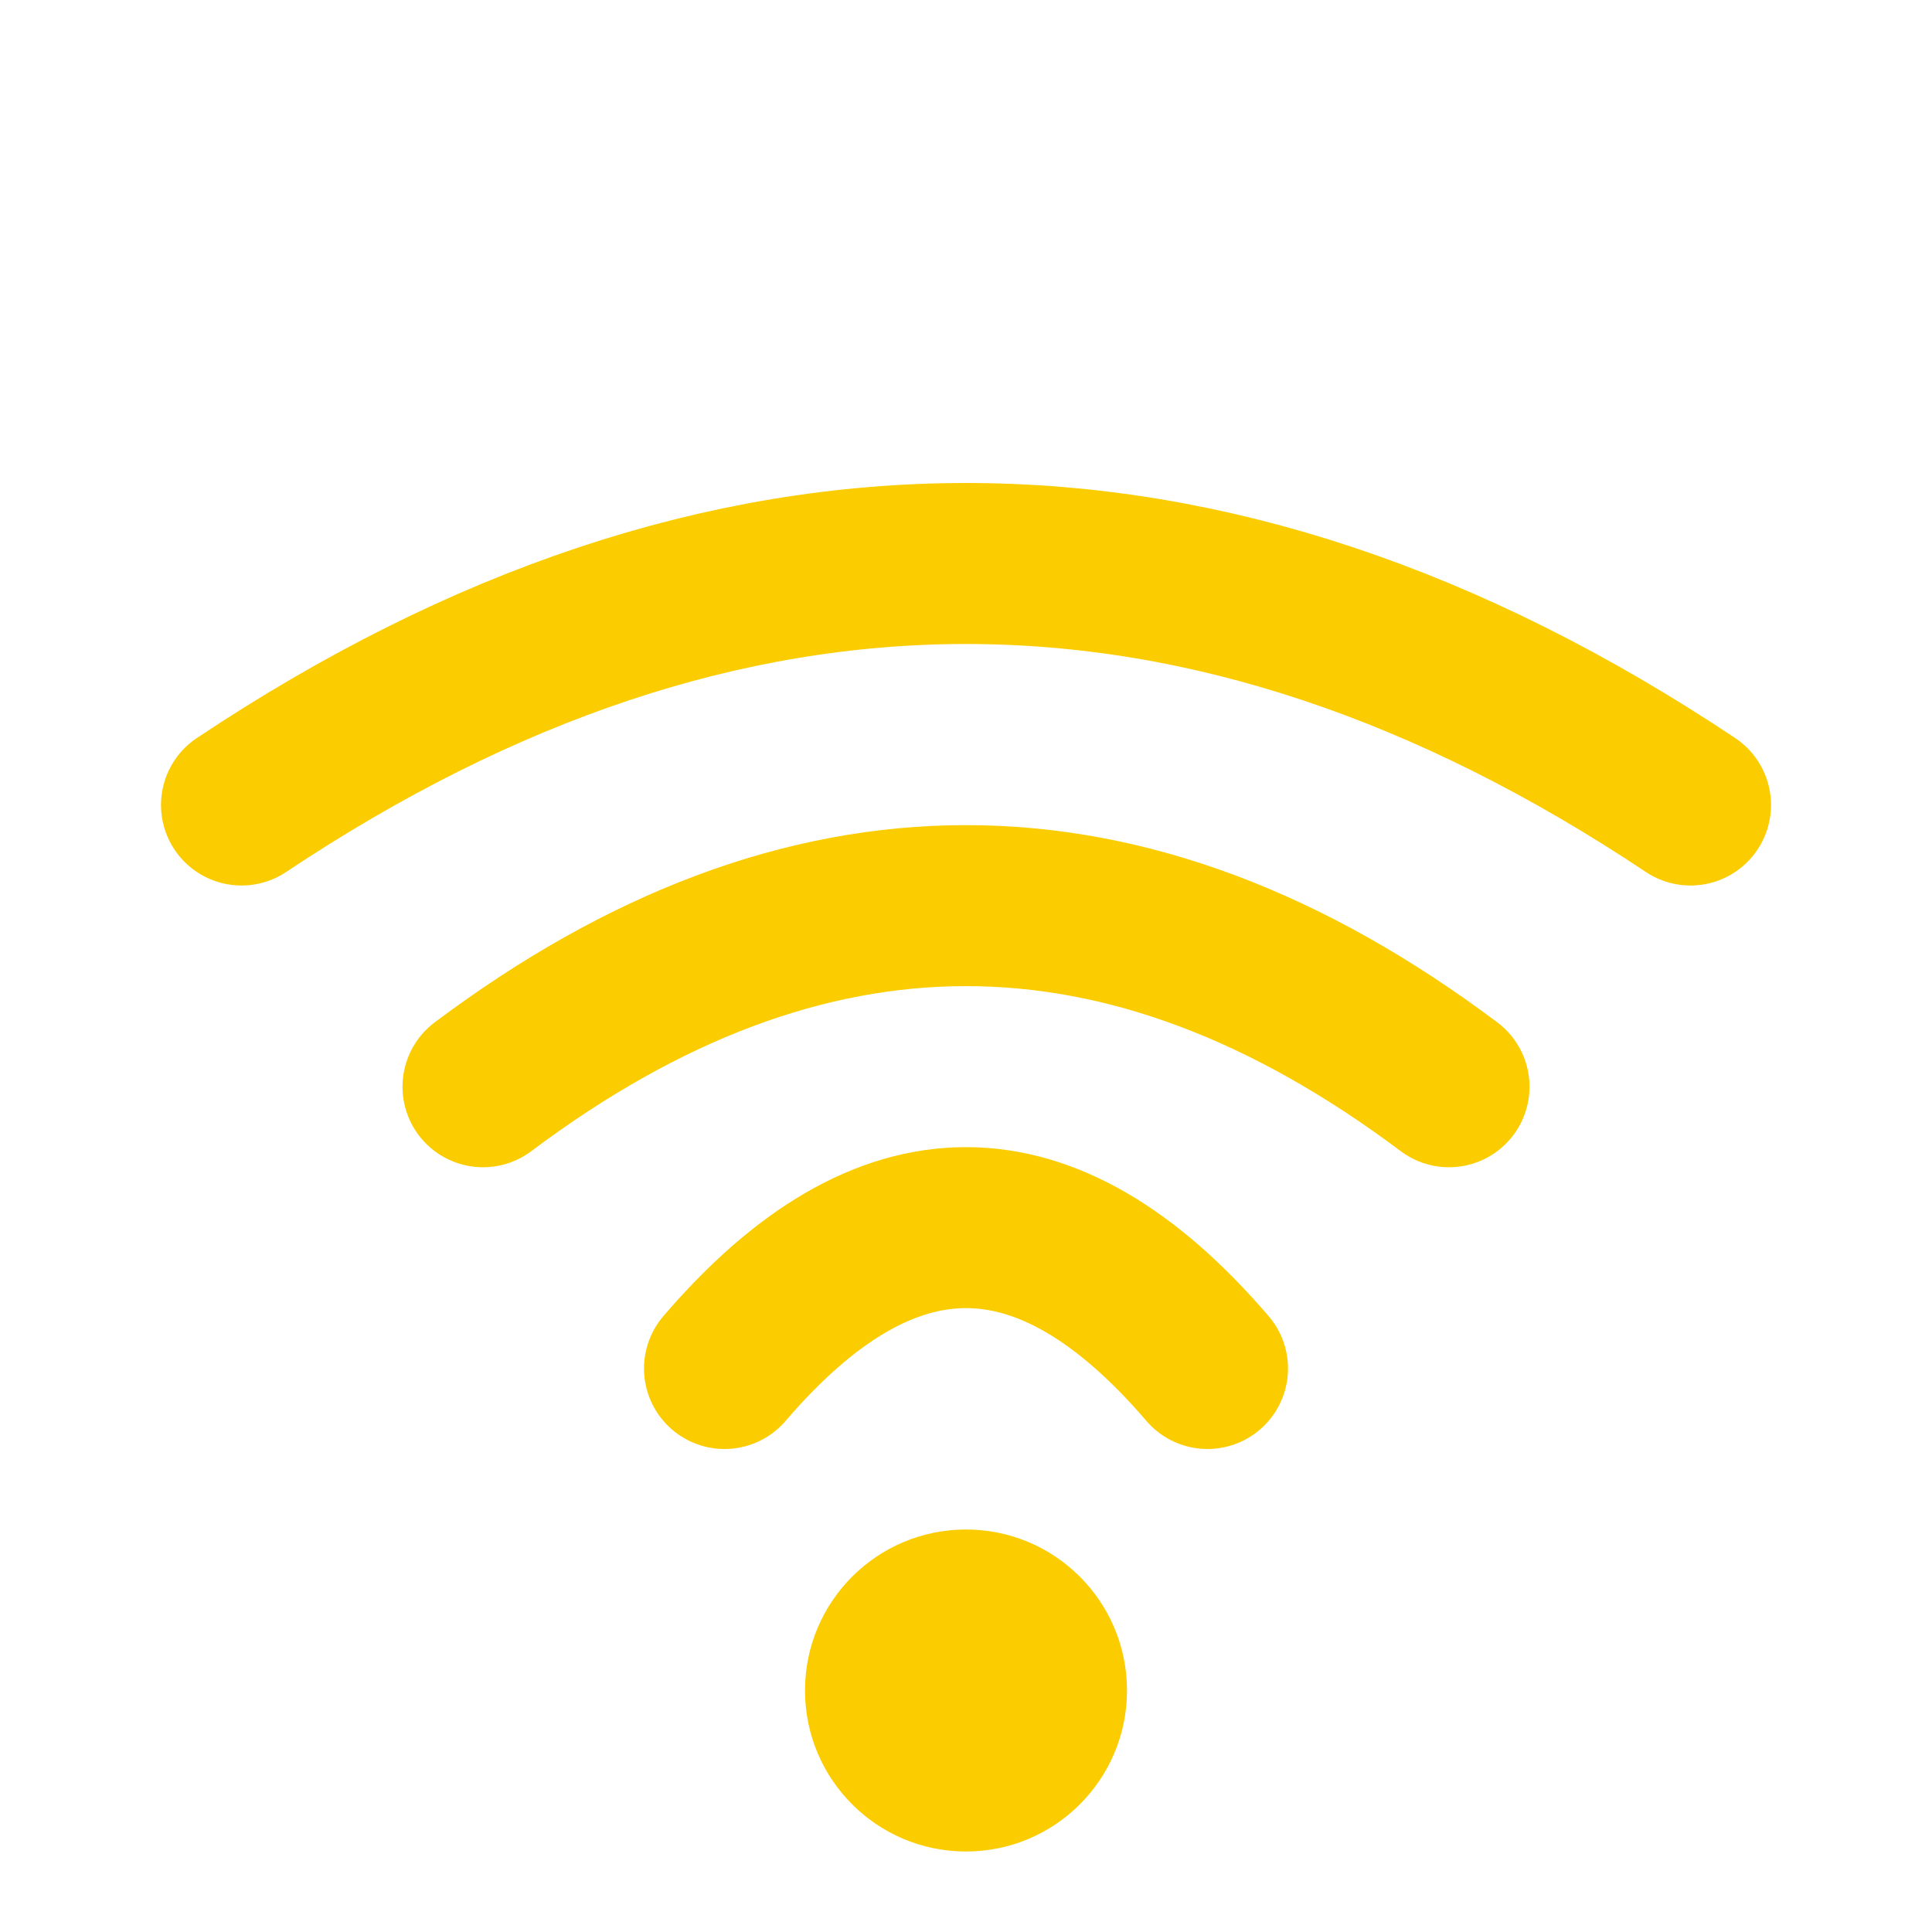
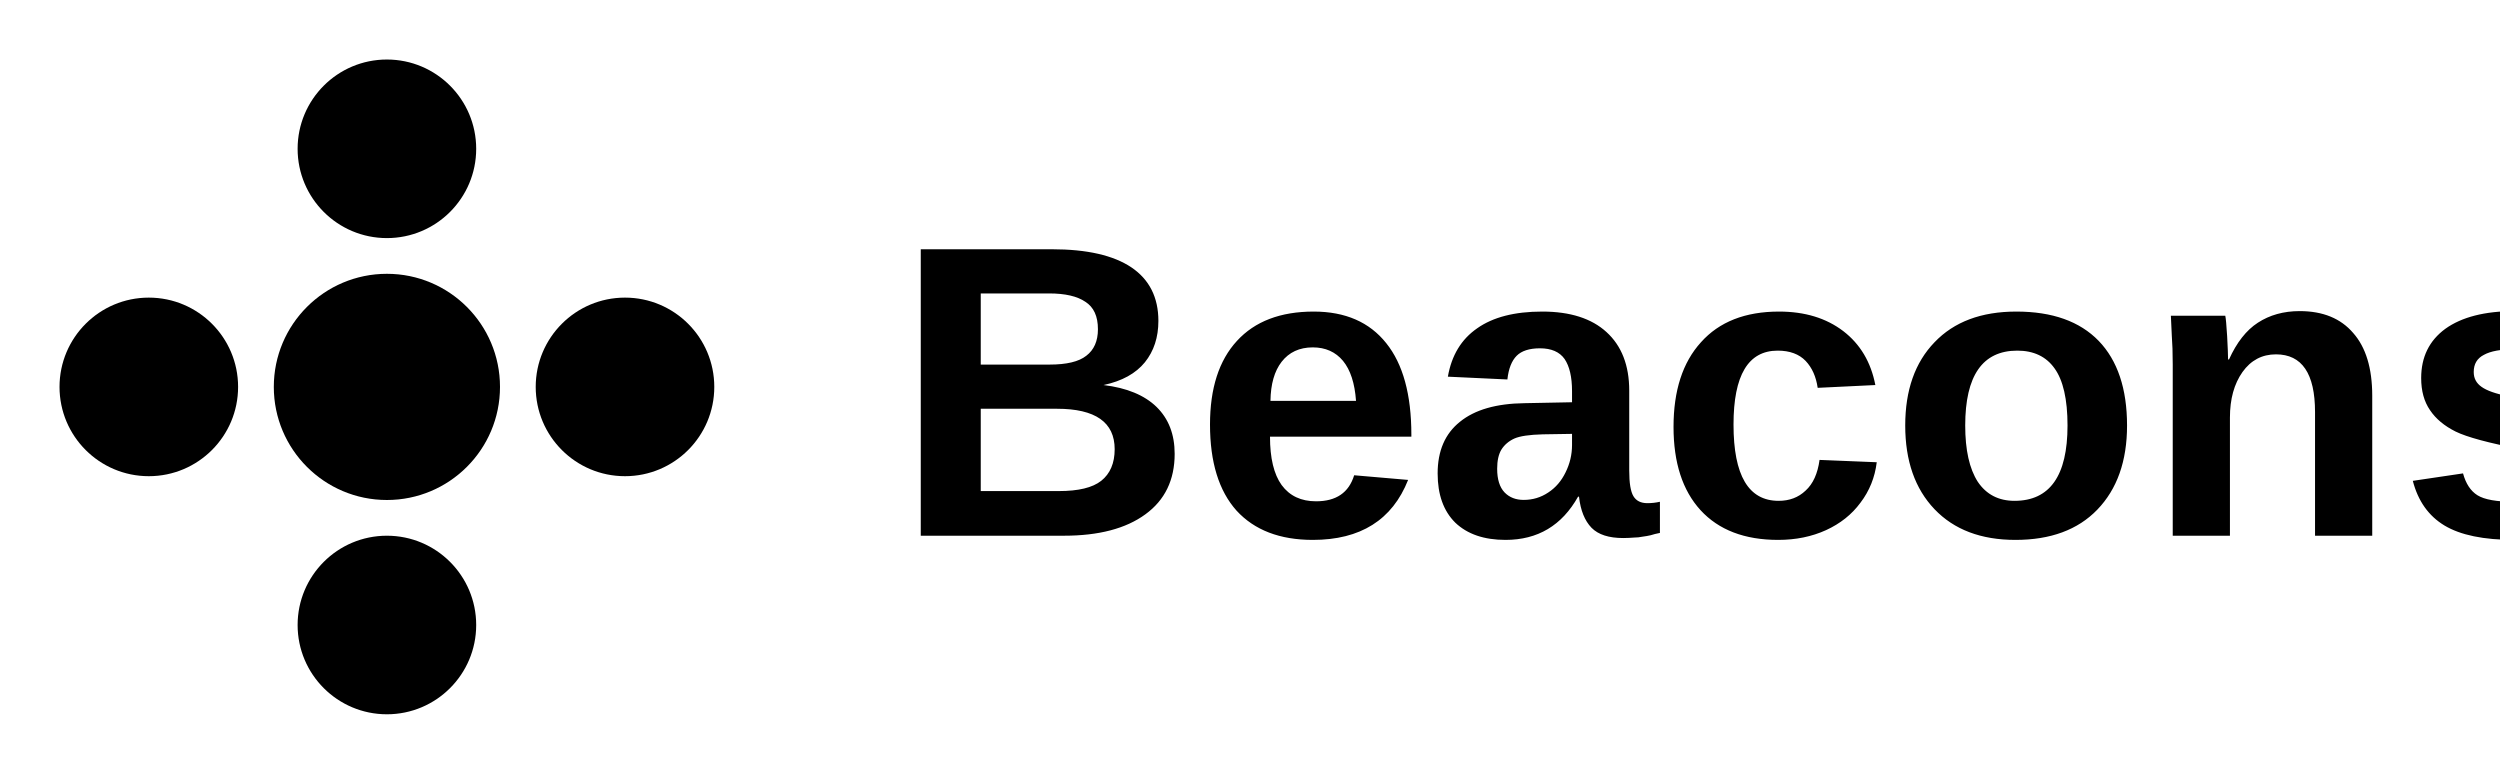
- <svg xmlns="http://www.w3.org/2000/svg" viewBox="0 0 24 24" role="img" aria-label="Beacons">
-   <circle cx="12" cy="21" r="2" fill="#FBCD00" />
-   <path d="M9 17Q12 13.5 15 17" fill="none" stroke="#FBCD00" stroke-width="2" stroke-linecap="round" />
-   <path d="M6 13.5Q12 9 18 13.5" fill="none" stroke="#FBCD00" stroke-width="2" stroke-linecap="round" />
-   <path d="M3 10Q12 4 21 10" fill="none" stroke="#FBCD00" stroke-width="2" stroke-linecap="round" />
+ <svg xmlns="http://www.w3.org/2000/svg" viewBox="0 0 84 26" role="img" aria-label="Beacons">
+   <circle cx="5" cy="13" r="3" fill="#000000" />
+   <circle cx="13" cy="5" r="3" fill="#000000" />
+   <circle cx="21" cy="13" r="3" fill="#000000" />
+   <circle cx="13" cy="21" r="3" fill="#000000" />
+   <circle cx="13" cy="13" r="3.8" fill="#000000" />
+   <text x="30" y="18" font-family="Arial, Helvetica, sans-serif" font-size="14" font-weight="700" fill="#000000">Beacons</text>
</svg>
